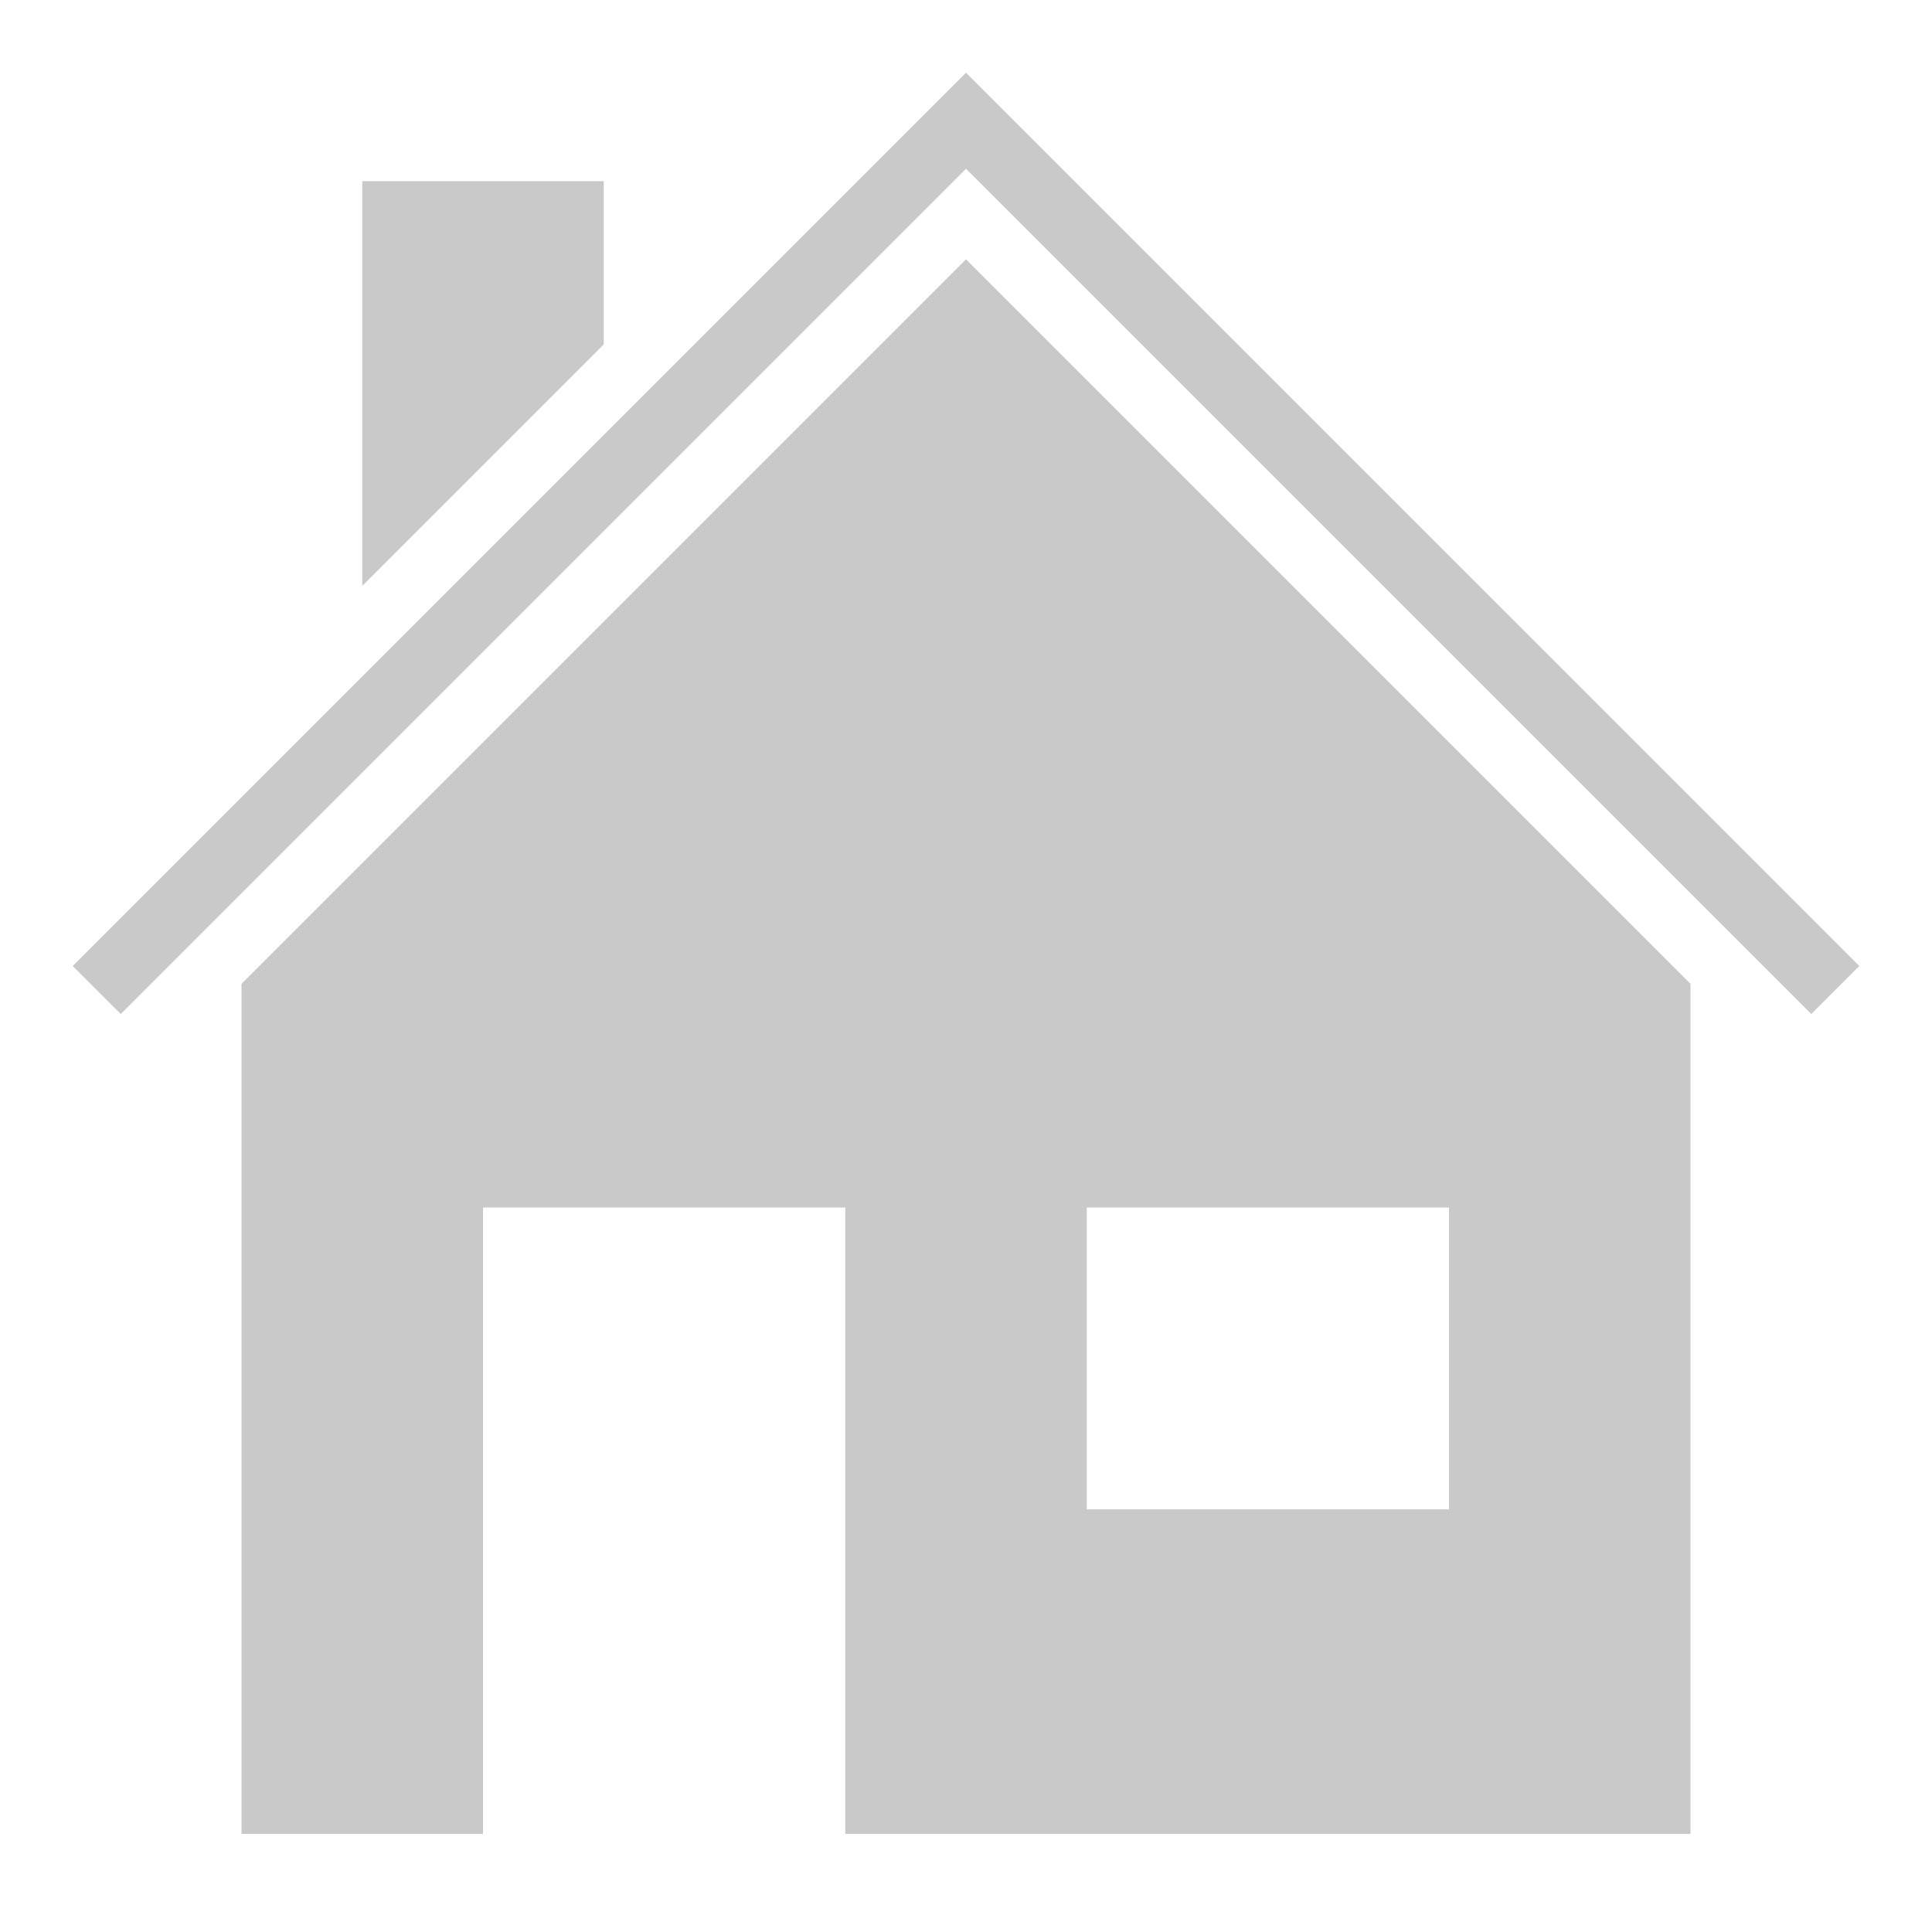
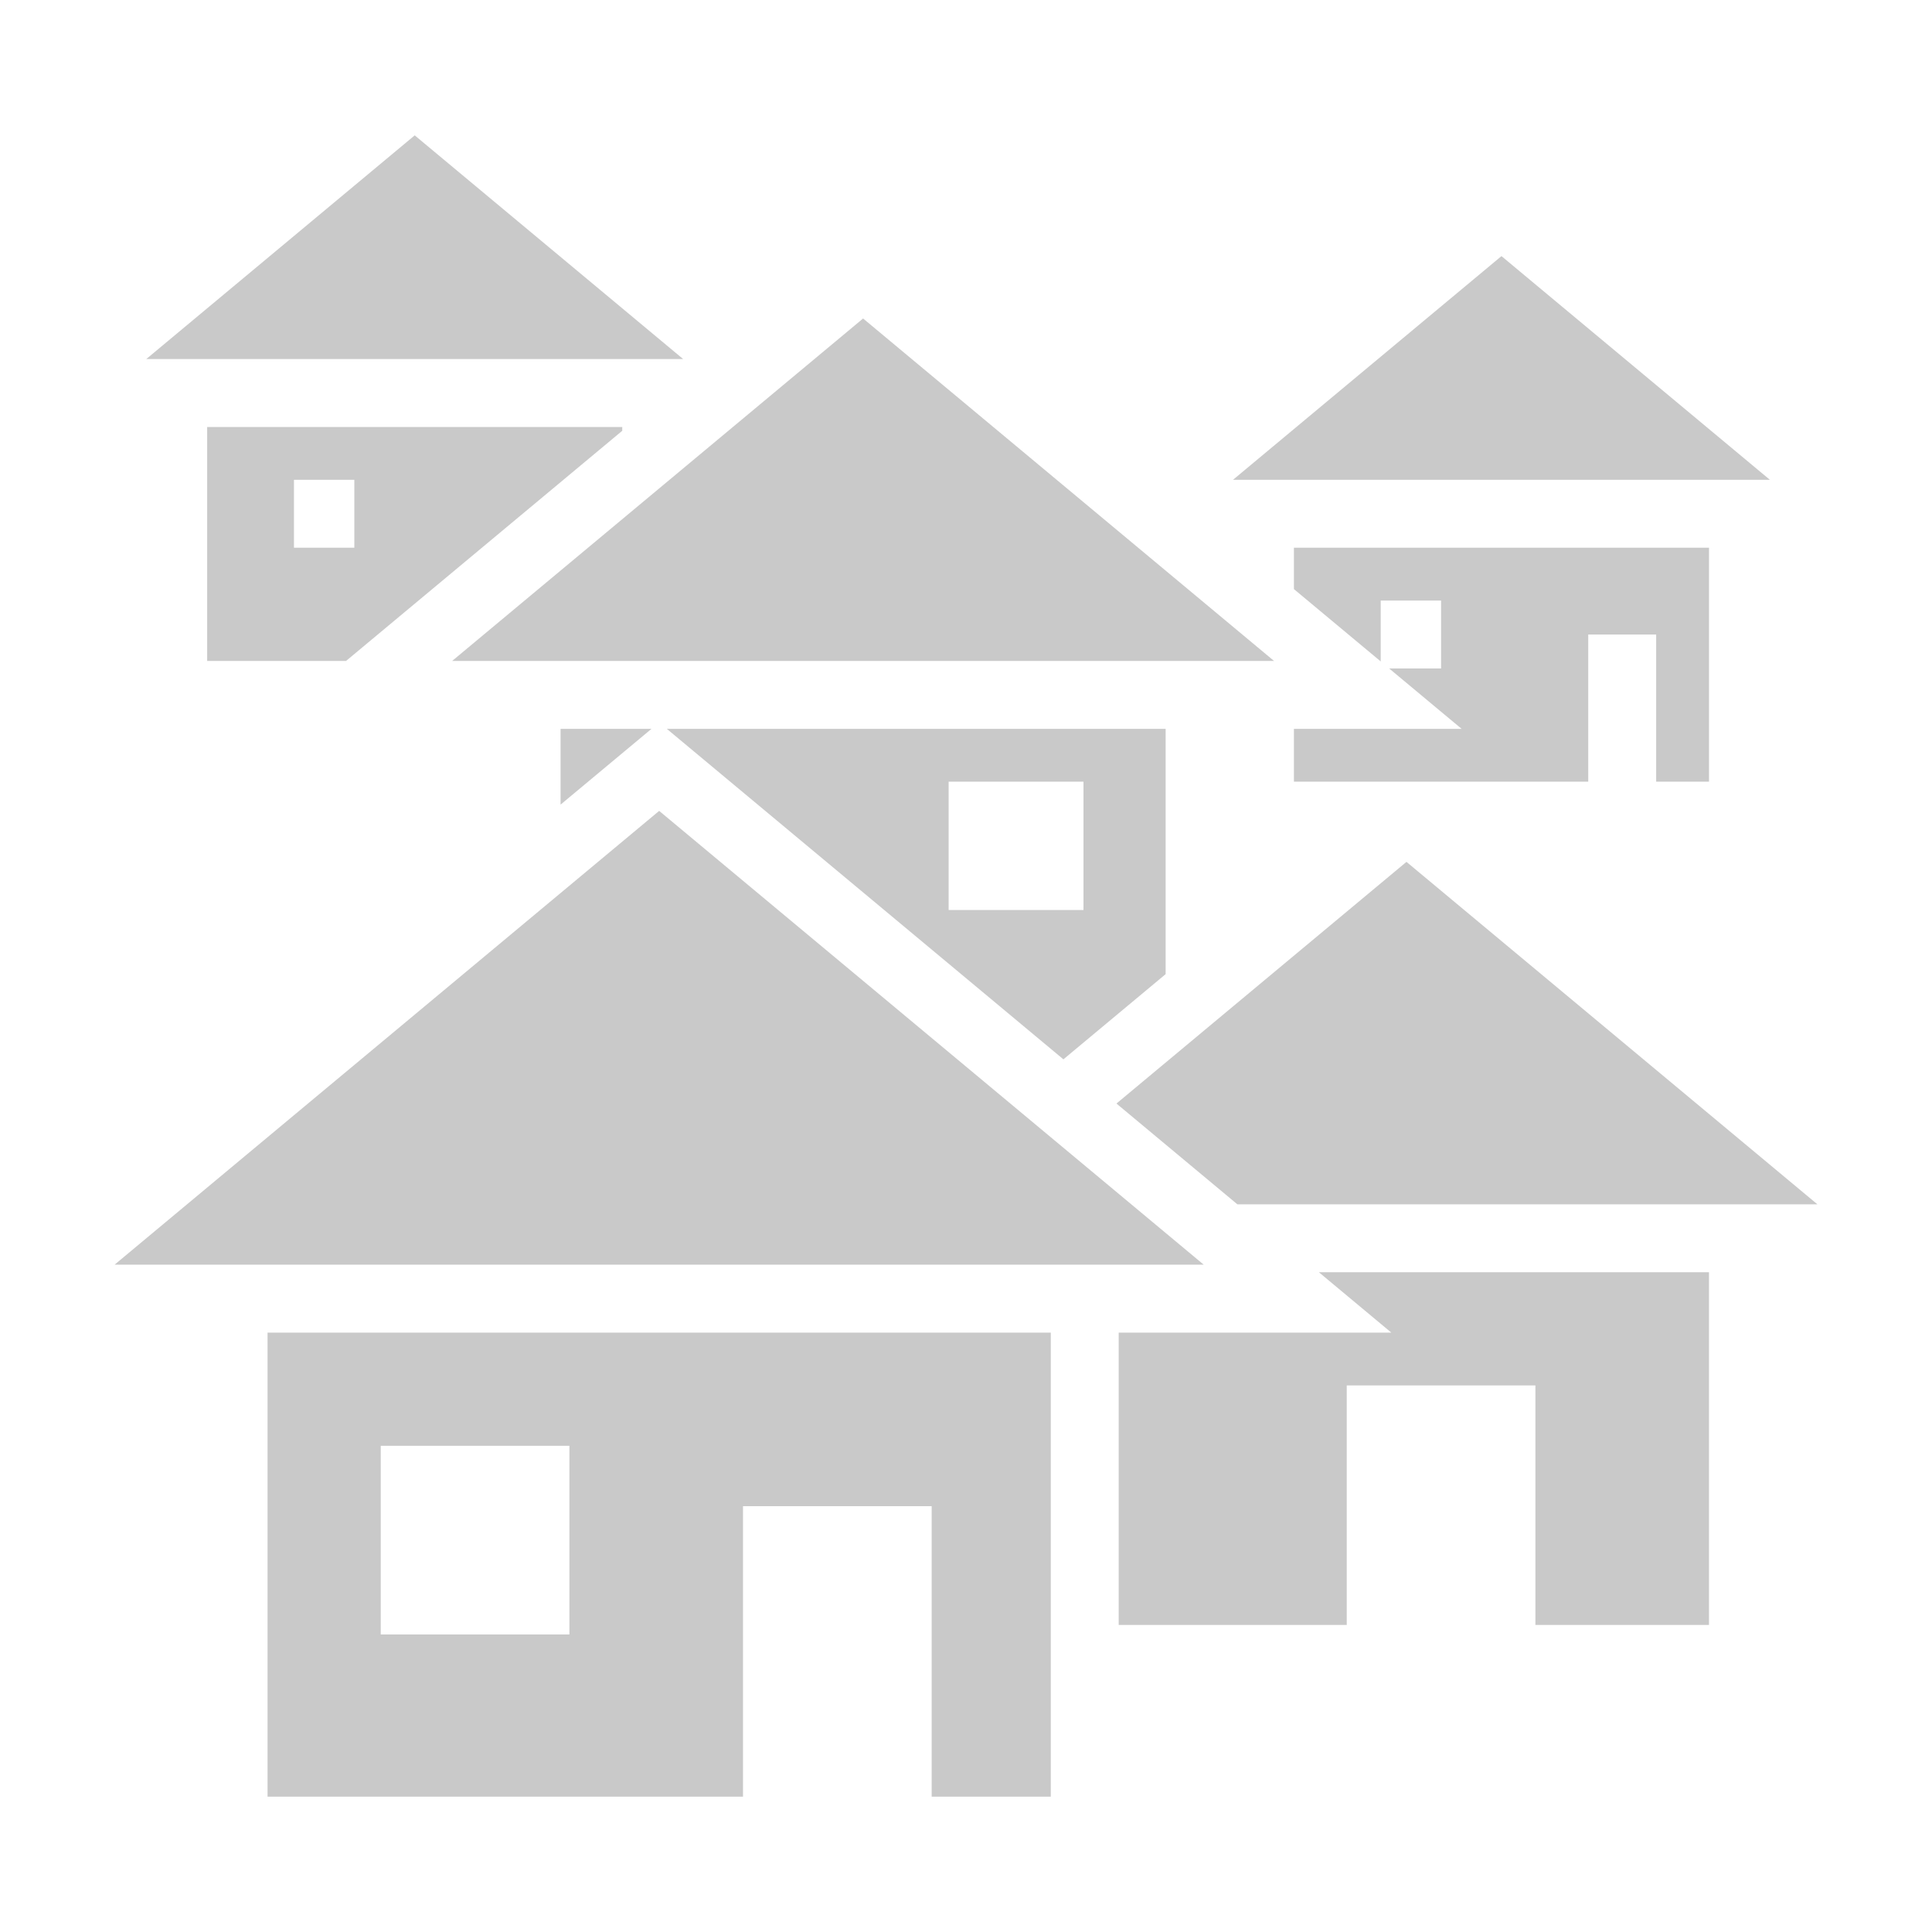
<svg xmlns="http://www.w3.org/2000/svg" viewBox="0 0 512 512" style="height: 512px; width: 512px;">
  <g class="" transform="translate(0,0)" style="">
-     <path d="M256 19.27L25.637 249.638 19.27 256 32 268.73l6.363-6.367L256 44.727l217.637 217.636L480 268.73 492.73 256l-6.367-6.363zM96 48v107.273l64-64.002V48zm160 20.727l-192 192V486h64V320h96v166h224V260.727zM288 320h96v80h-96z" fill="#c9c9c9" fill-opacity="1" />
+     <path d="M109.902 35.87l-71.14 59.284h142.28l-71.14-59.285zm288 32l-71.14 59.284h142.28l-71.14-59.285zM228.73 84.403l-108.9 90.75h217.8l-108.9-90.75zm-173.828 28.75v62h36.81l73.19-60.992v-1.008h-110zm23 14h16v18h-16v-18zm265 18v10.963l23 19.166v-16.13h16v18h-13.756l.104.087 19.098 15.914h-44.446v14h78v-39h18v39h14v-62h-110zm-194.345 48v20.08l24.095-20.08h-24.095zm28.158 0l105.1 87.582 27.087-22.574v-65.008H176.715zm74.683 14h35.735v34h-35.735v-34zm-76.714 7.74L30.37 335.153H319l-144.314-120.26zm198.046 13.51l-76.857 64.047 32.043 26.704H481.63l-108.9-90.75zm-23.214 108.75l.103.086 19.095 15.914h-72.248v77.467h60.435v-63.466h50v63.467h46v-93.466H349.516zm-278.614 16V476.13h126v-76.976h50v76.977h31.565V353.155H70.902zm30 30h50v50h-50v-50z" fill="#c9c9c9" fill-opacity="1" />
  </g>
</svg>
